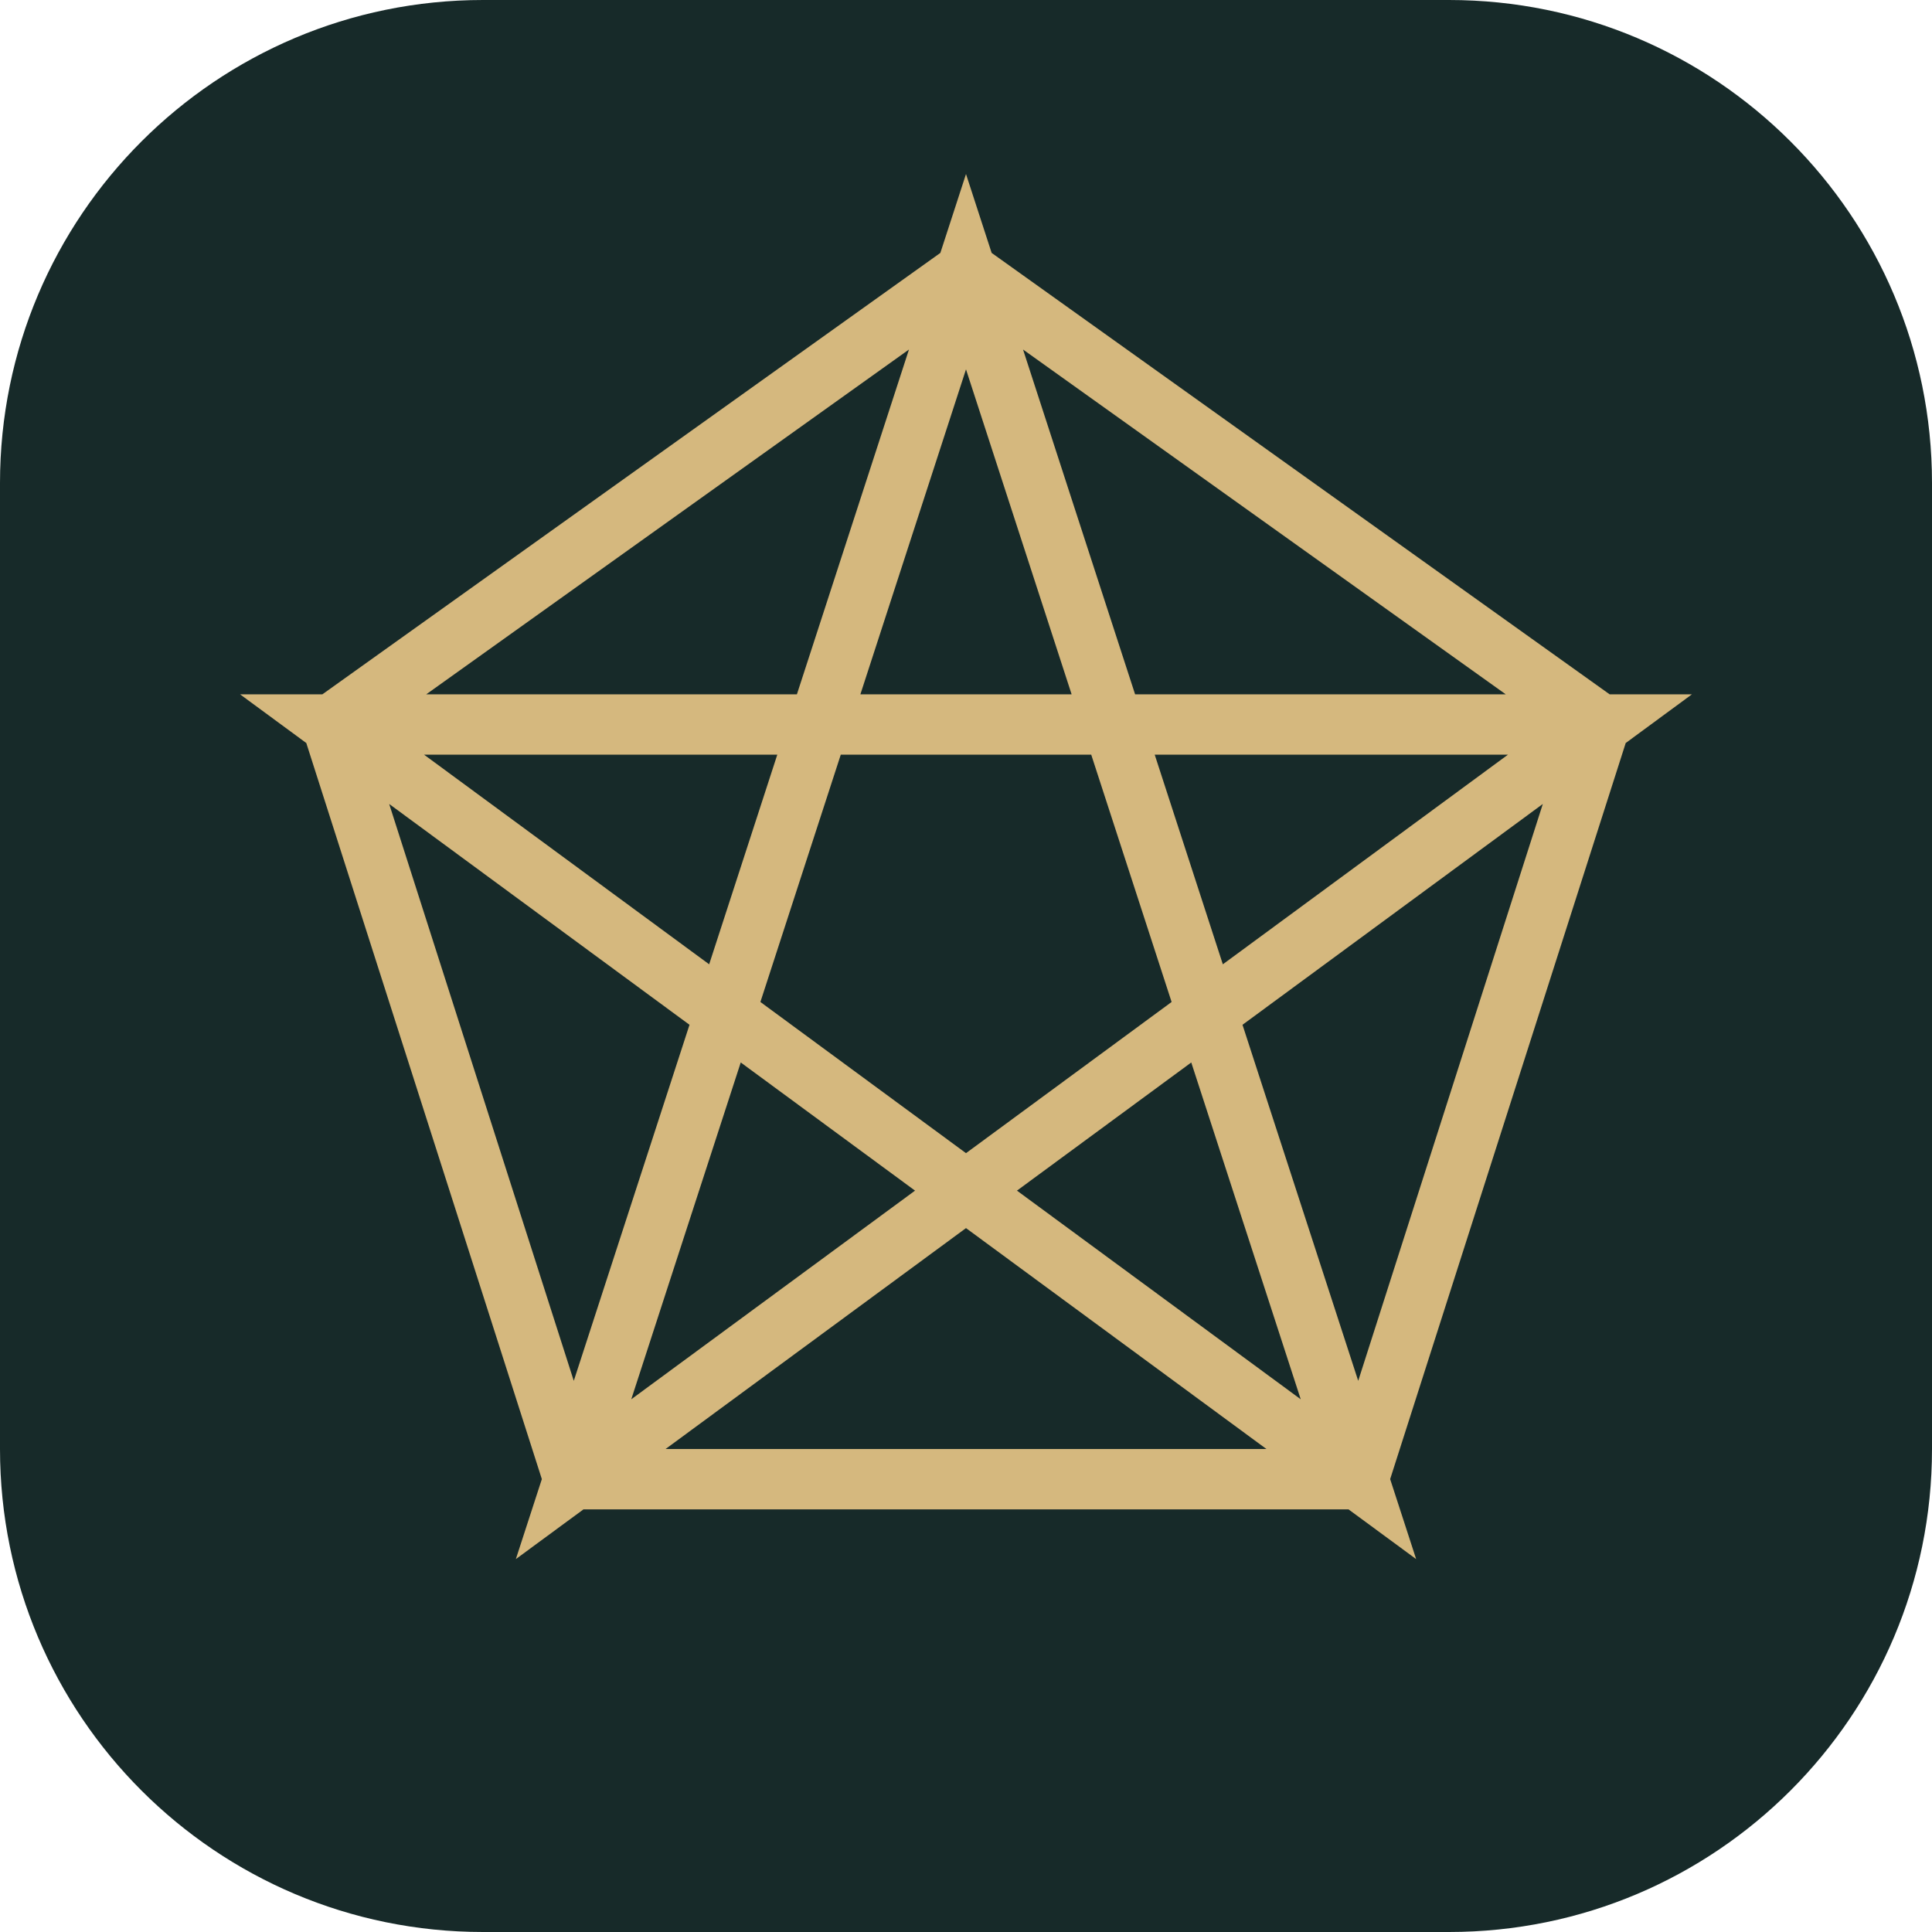
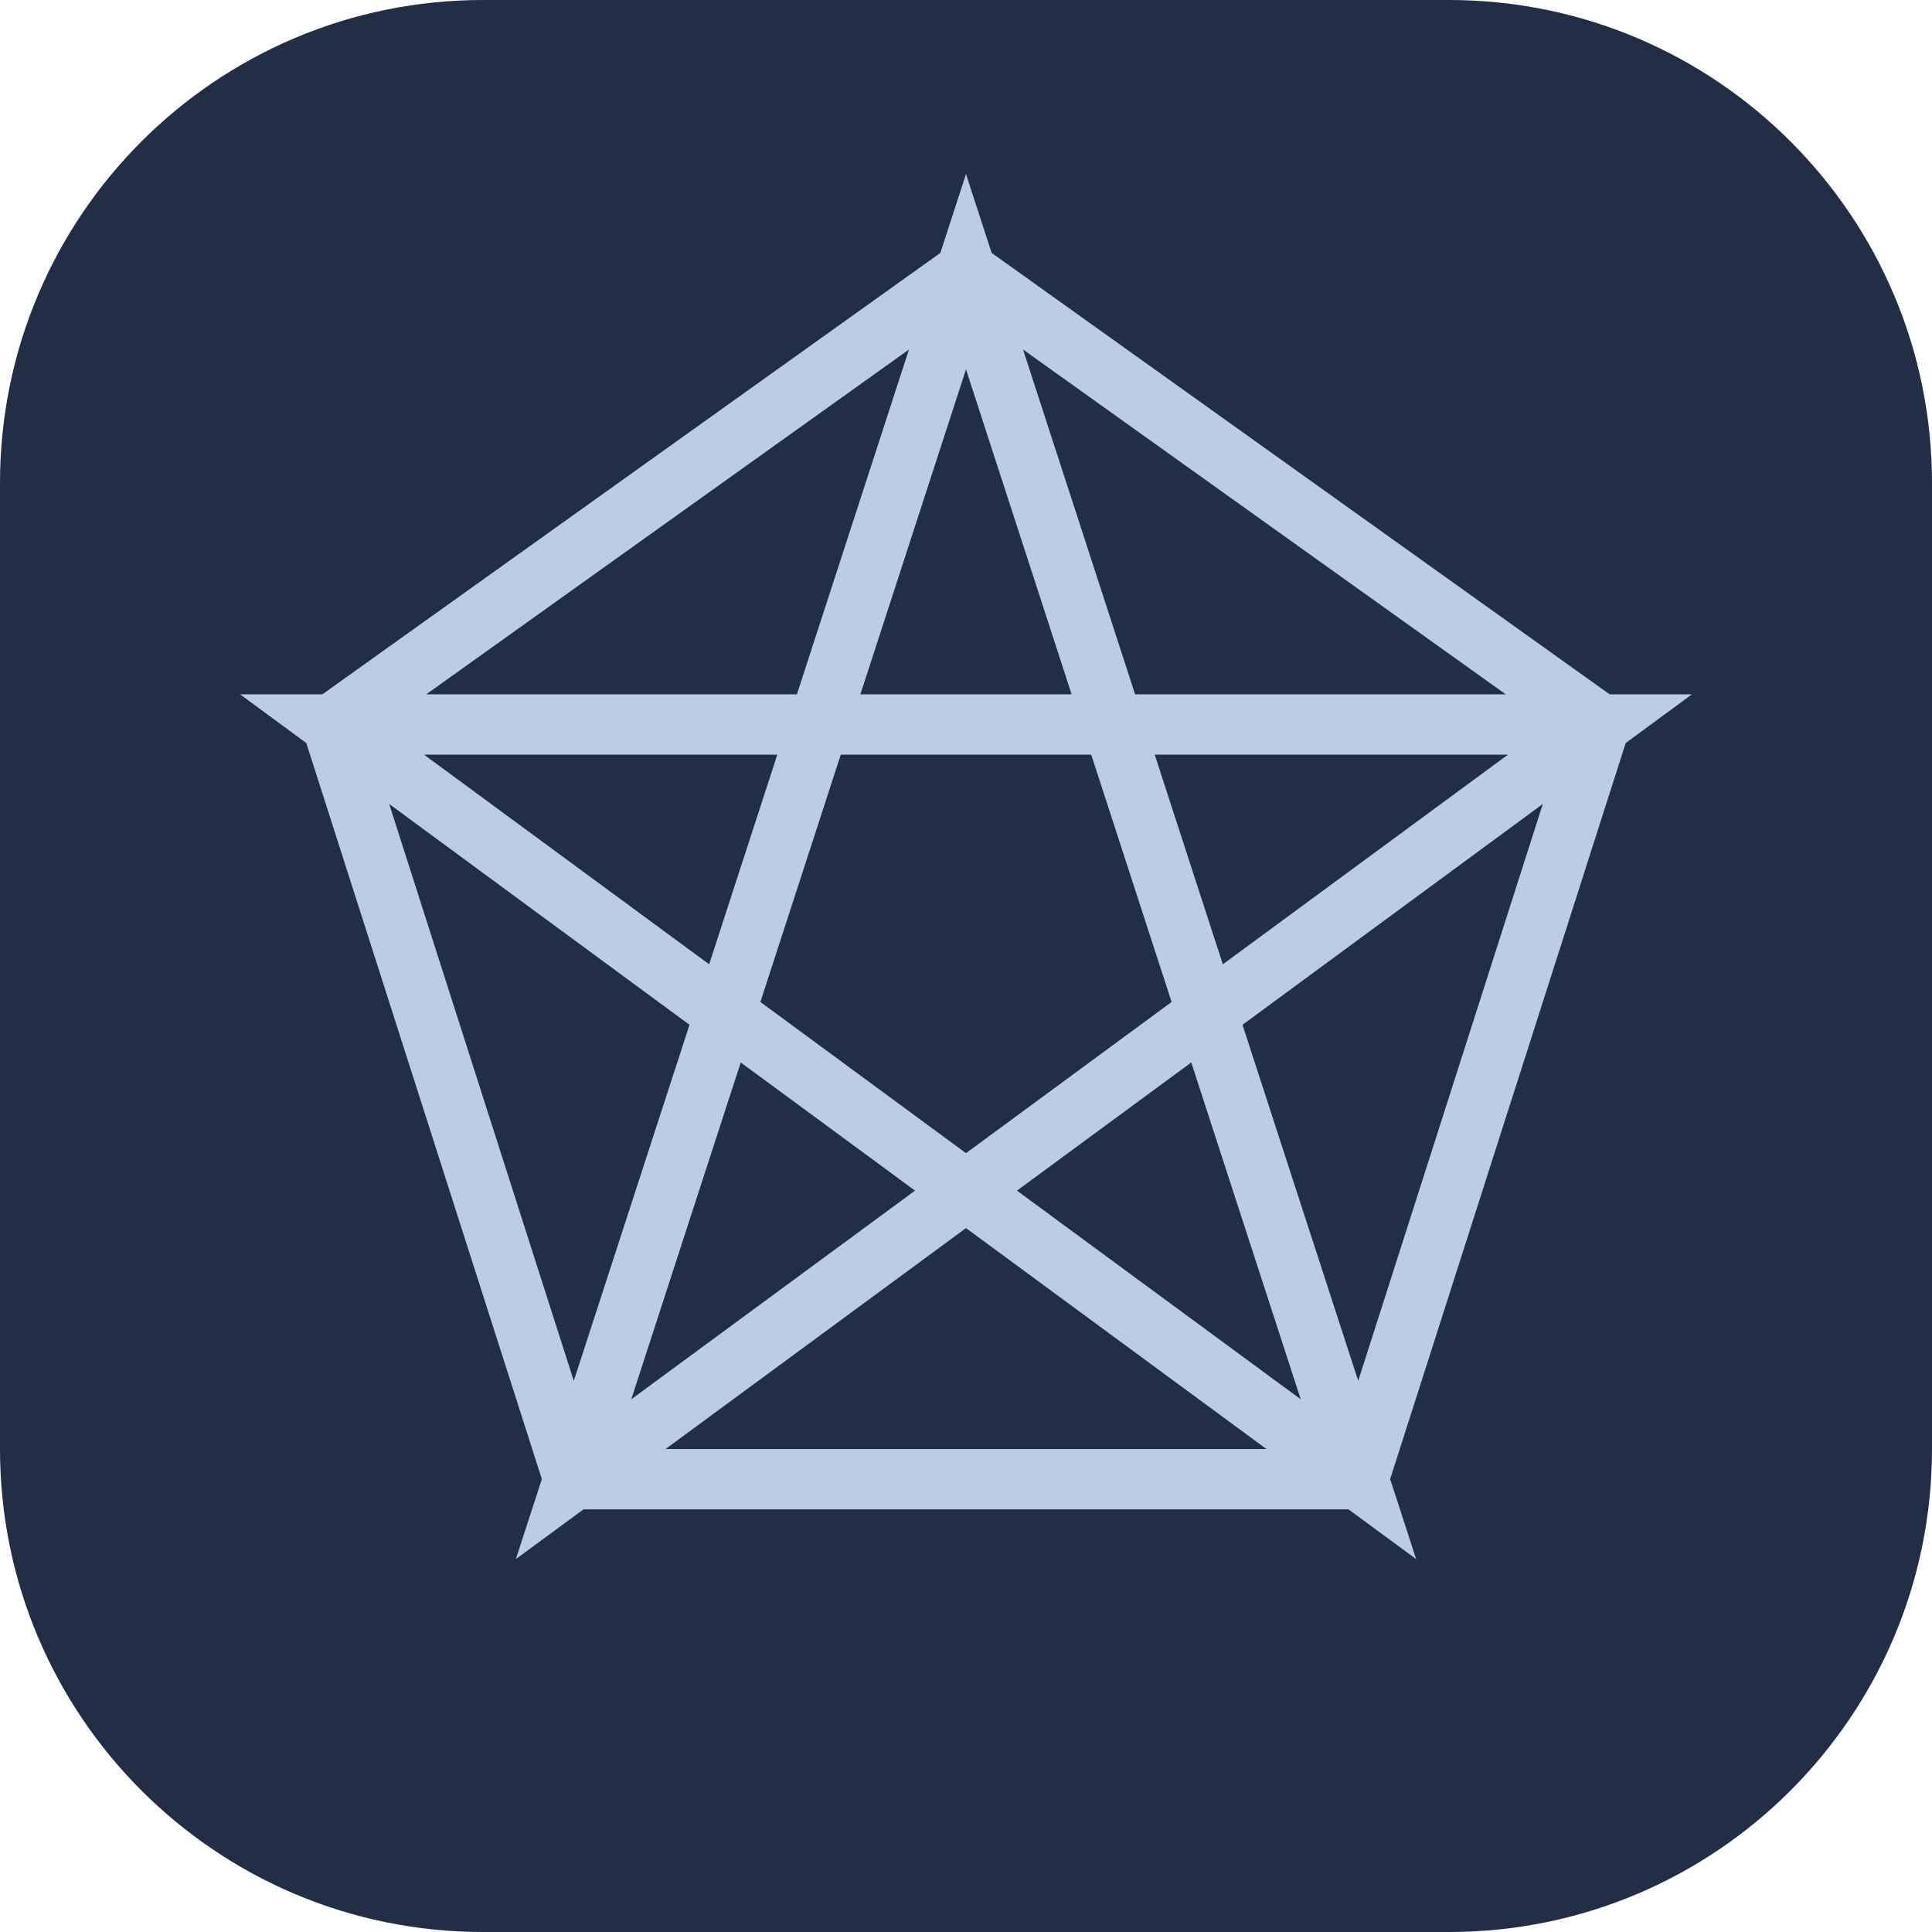
<svg xmlns="http://www.w3.org/2000/svg" viewBox="0 0 64 64">
-   <rect width="64" height="64" rx="16" fill="#172a29" />
-   <path d="M32 9 53 24 45 49H19L11 24Zm0 0L19 49l34-25H11l34 25Z" fill="none" stroke="#d5b87e" stroke-width="2" />
+   <rect width="64" height="64" rx="16" fill="#222e46" />
+   <path d="M32 9 53 24 45 49H19L11 24Zm0 0L19 49l34-25H11l34 25Z" fill="none" stroke="#bccce4" stroke-width="2" />
</svg>
